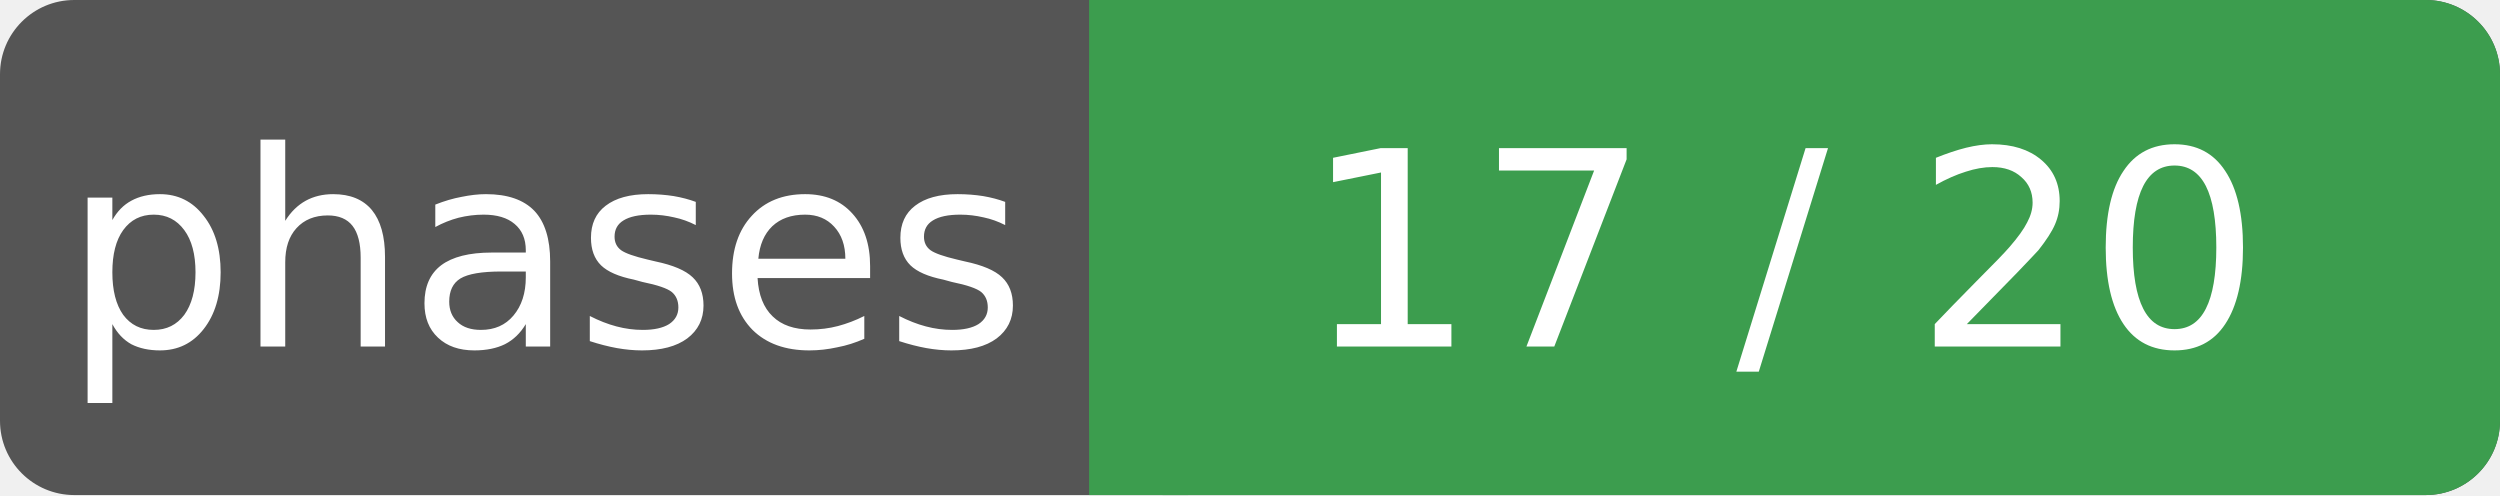
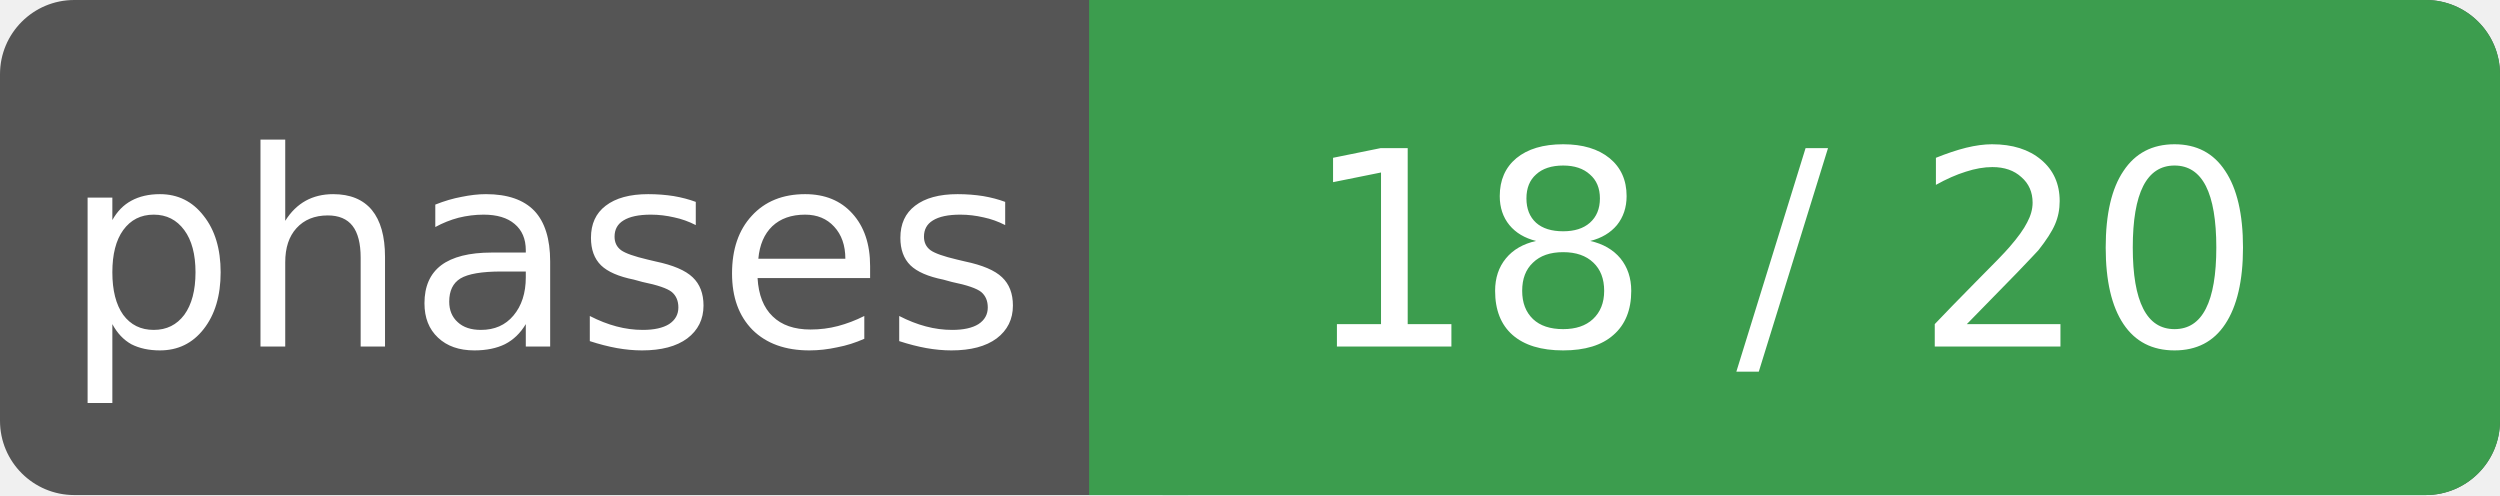
- <svg xmlns="http://www.w3.org/2000/svg" width="101" height="20" role="img" aria-label="phases: 17 / 20" font-family="Verdana,DejaVu Sans,sans-serif" font-size="11">
+ <svg xmlns="http://www.w3.org/2000/svg" width="101" height="20" role="img" aria-label="phases: 18 / 20" font-family="Verdana,DejaVu Sans,sans-serif" font-size="11">
  <rect width="101" height="20" rx="3" fill="#555" />
  <rect x="44" width="57" height="20" rx="3" fill="#3c9d4e" />
  <rect x="44" width="4" height="20" fill="#3c9d4e" />
  <text x="22" y="14" fill="#fff" text-anchor="middle">phases</text>
-   <text x="72" y="14" fill="#fff" text-anchor="middle">17 / 20</text>
+   <text x="72" y="14" fill="#fff" text-anchor="middle">18 / 20</text>
</svg>
